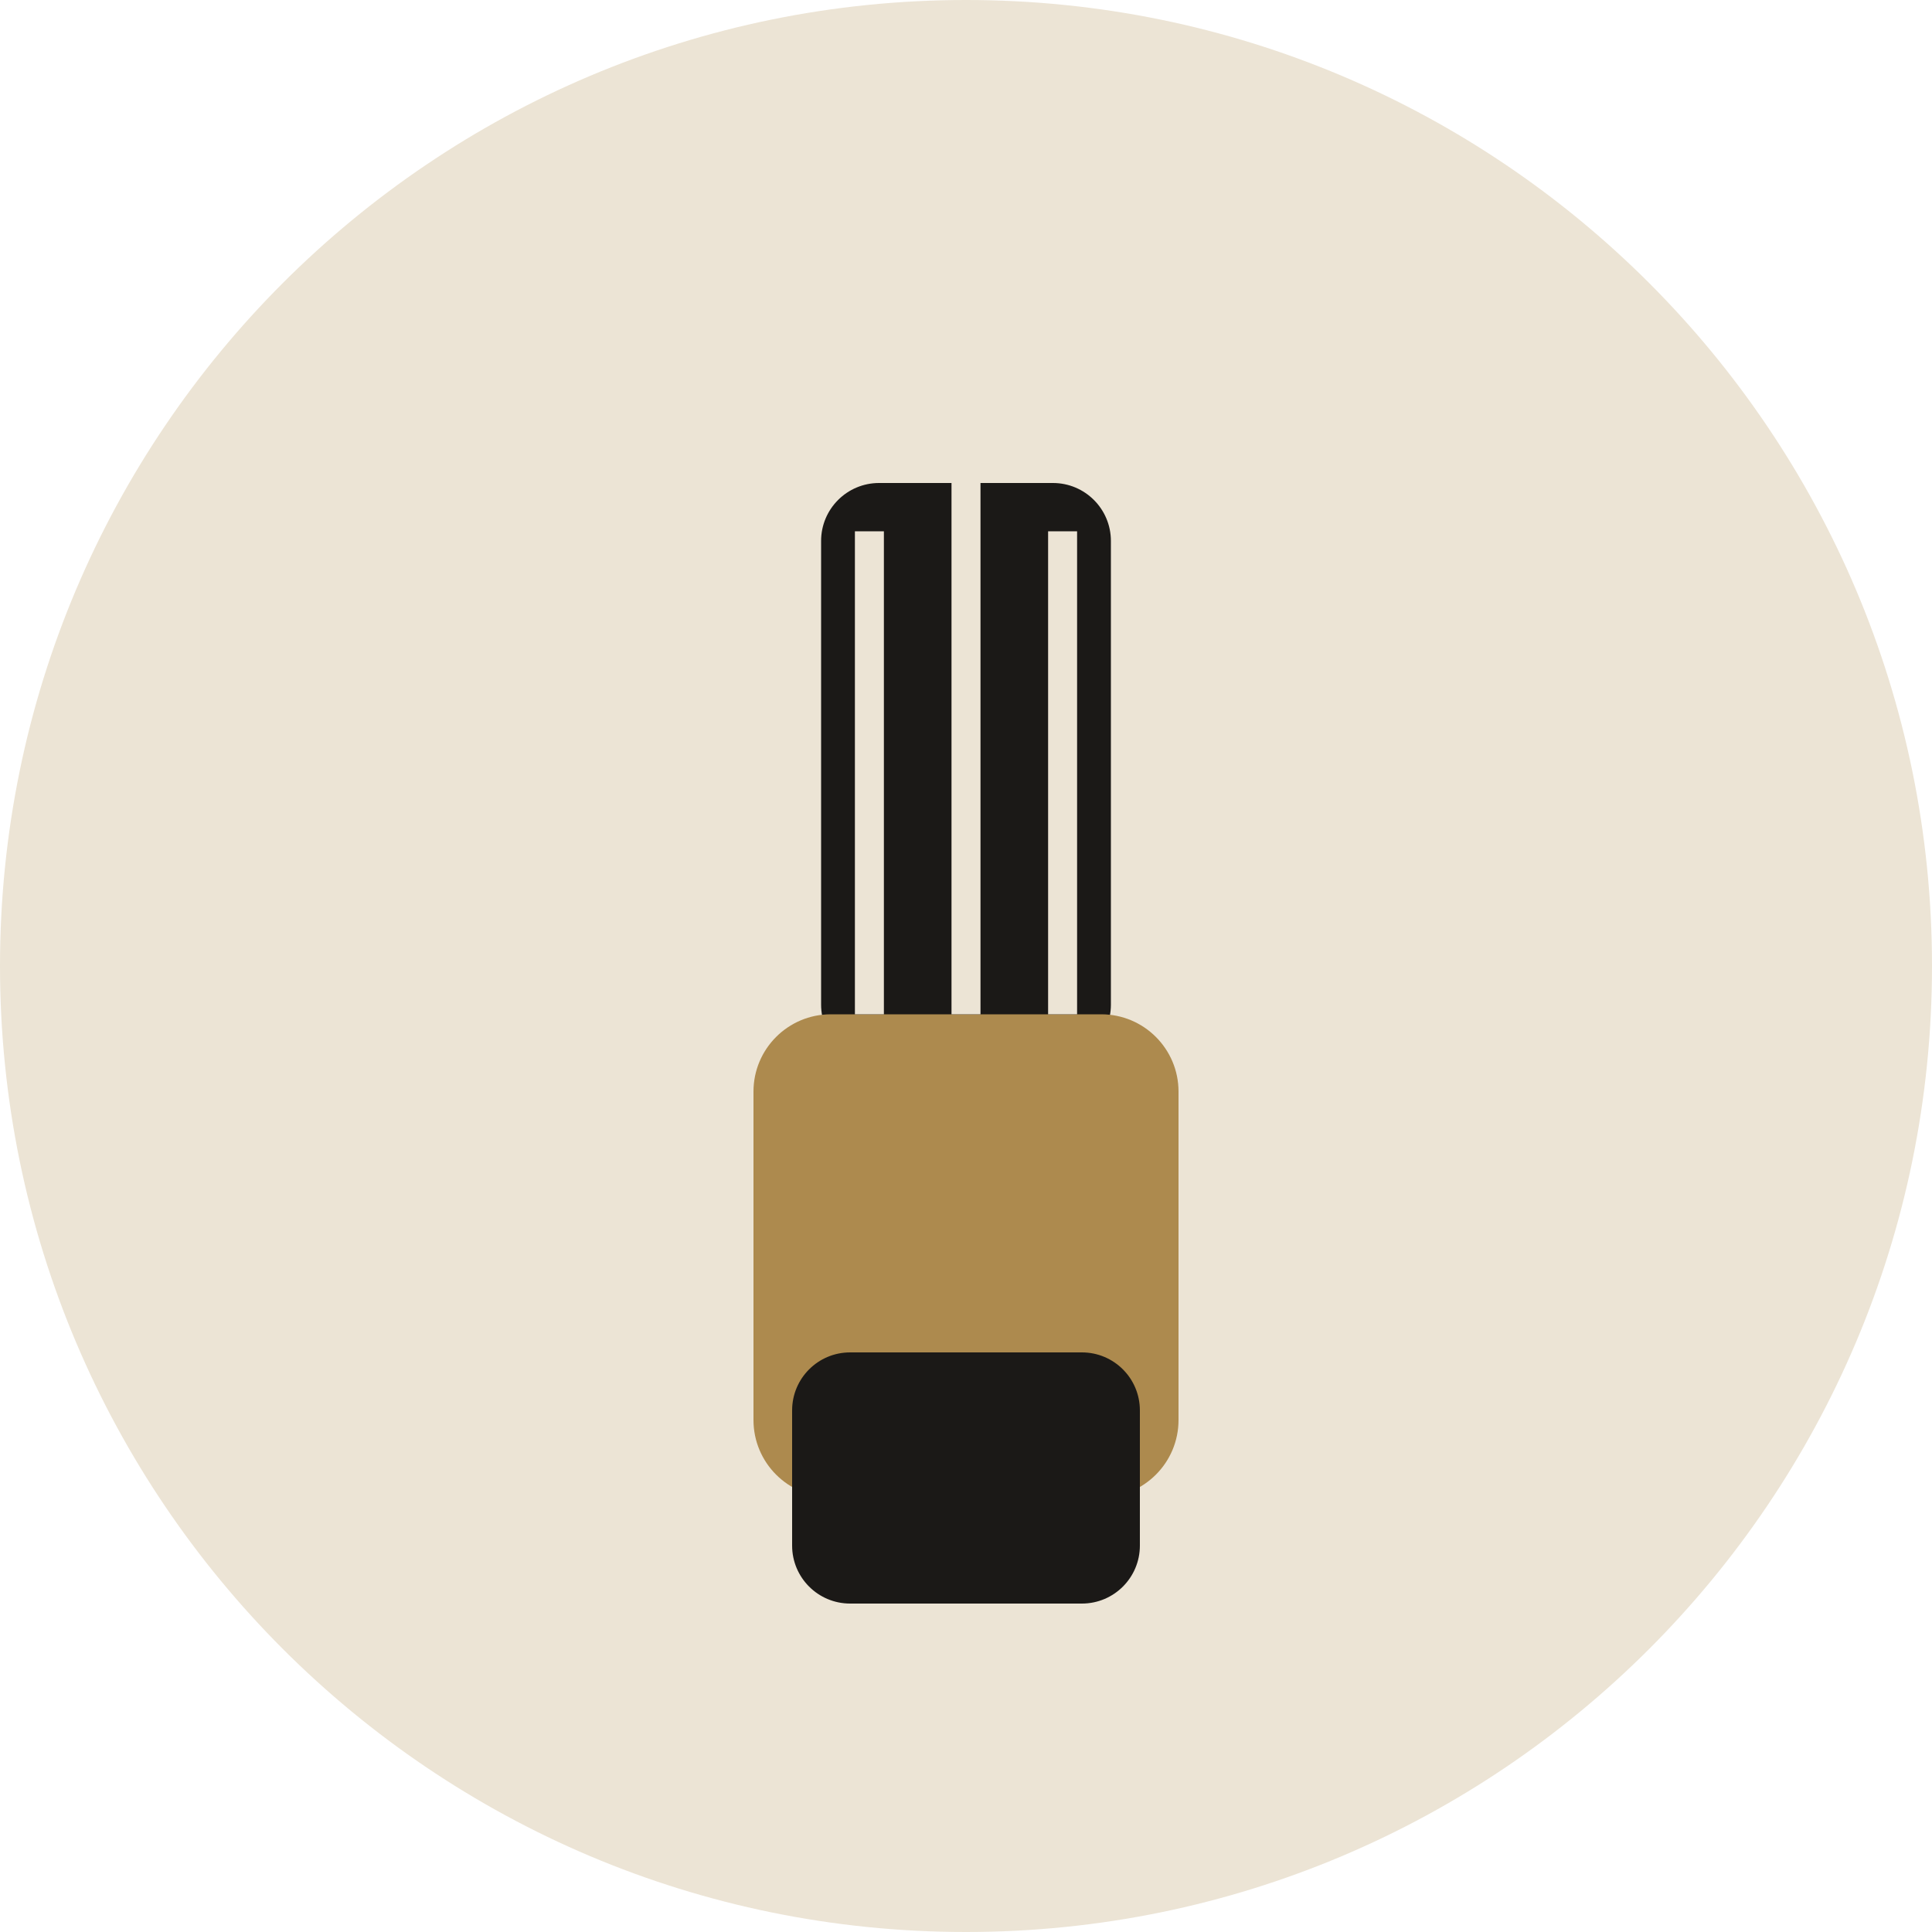
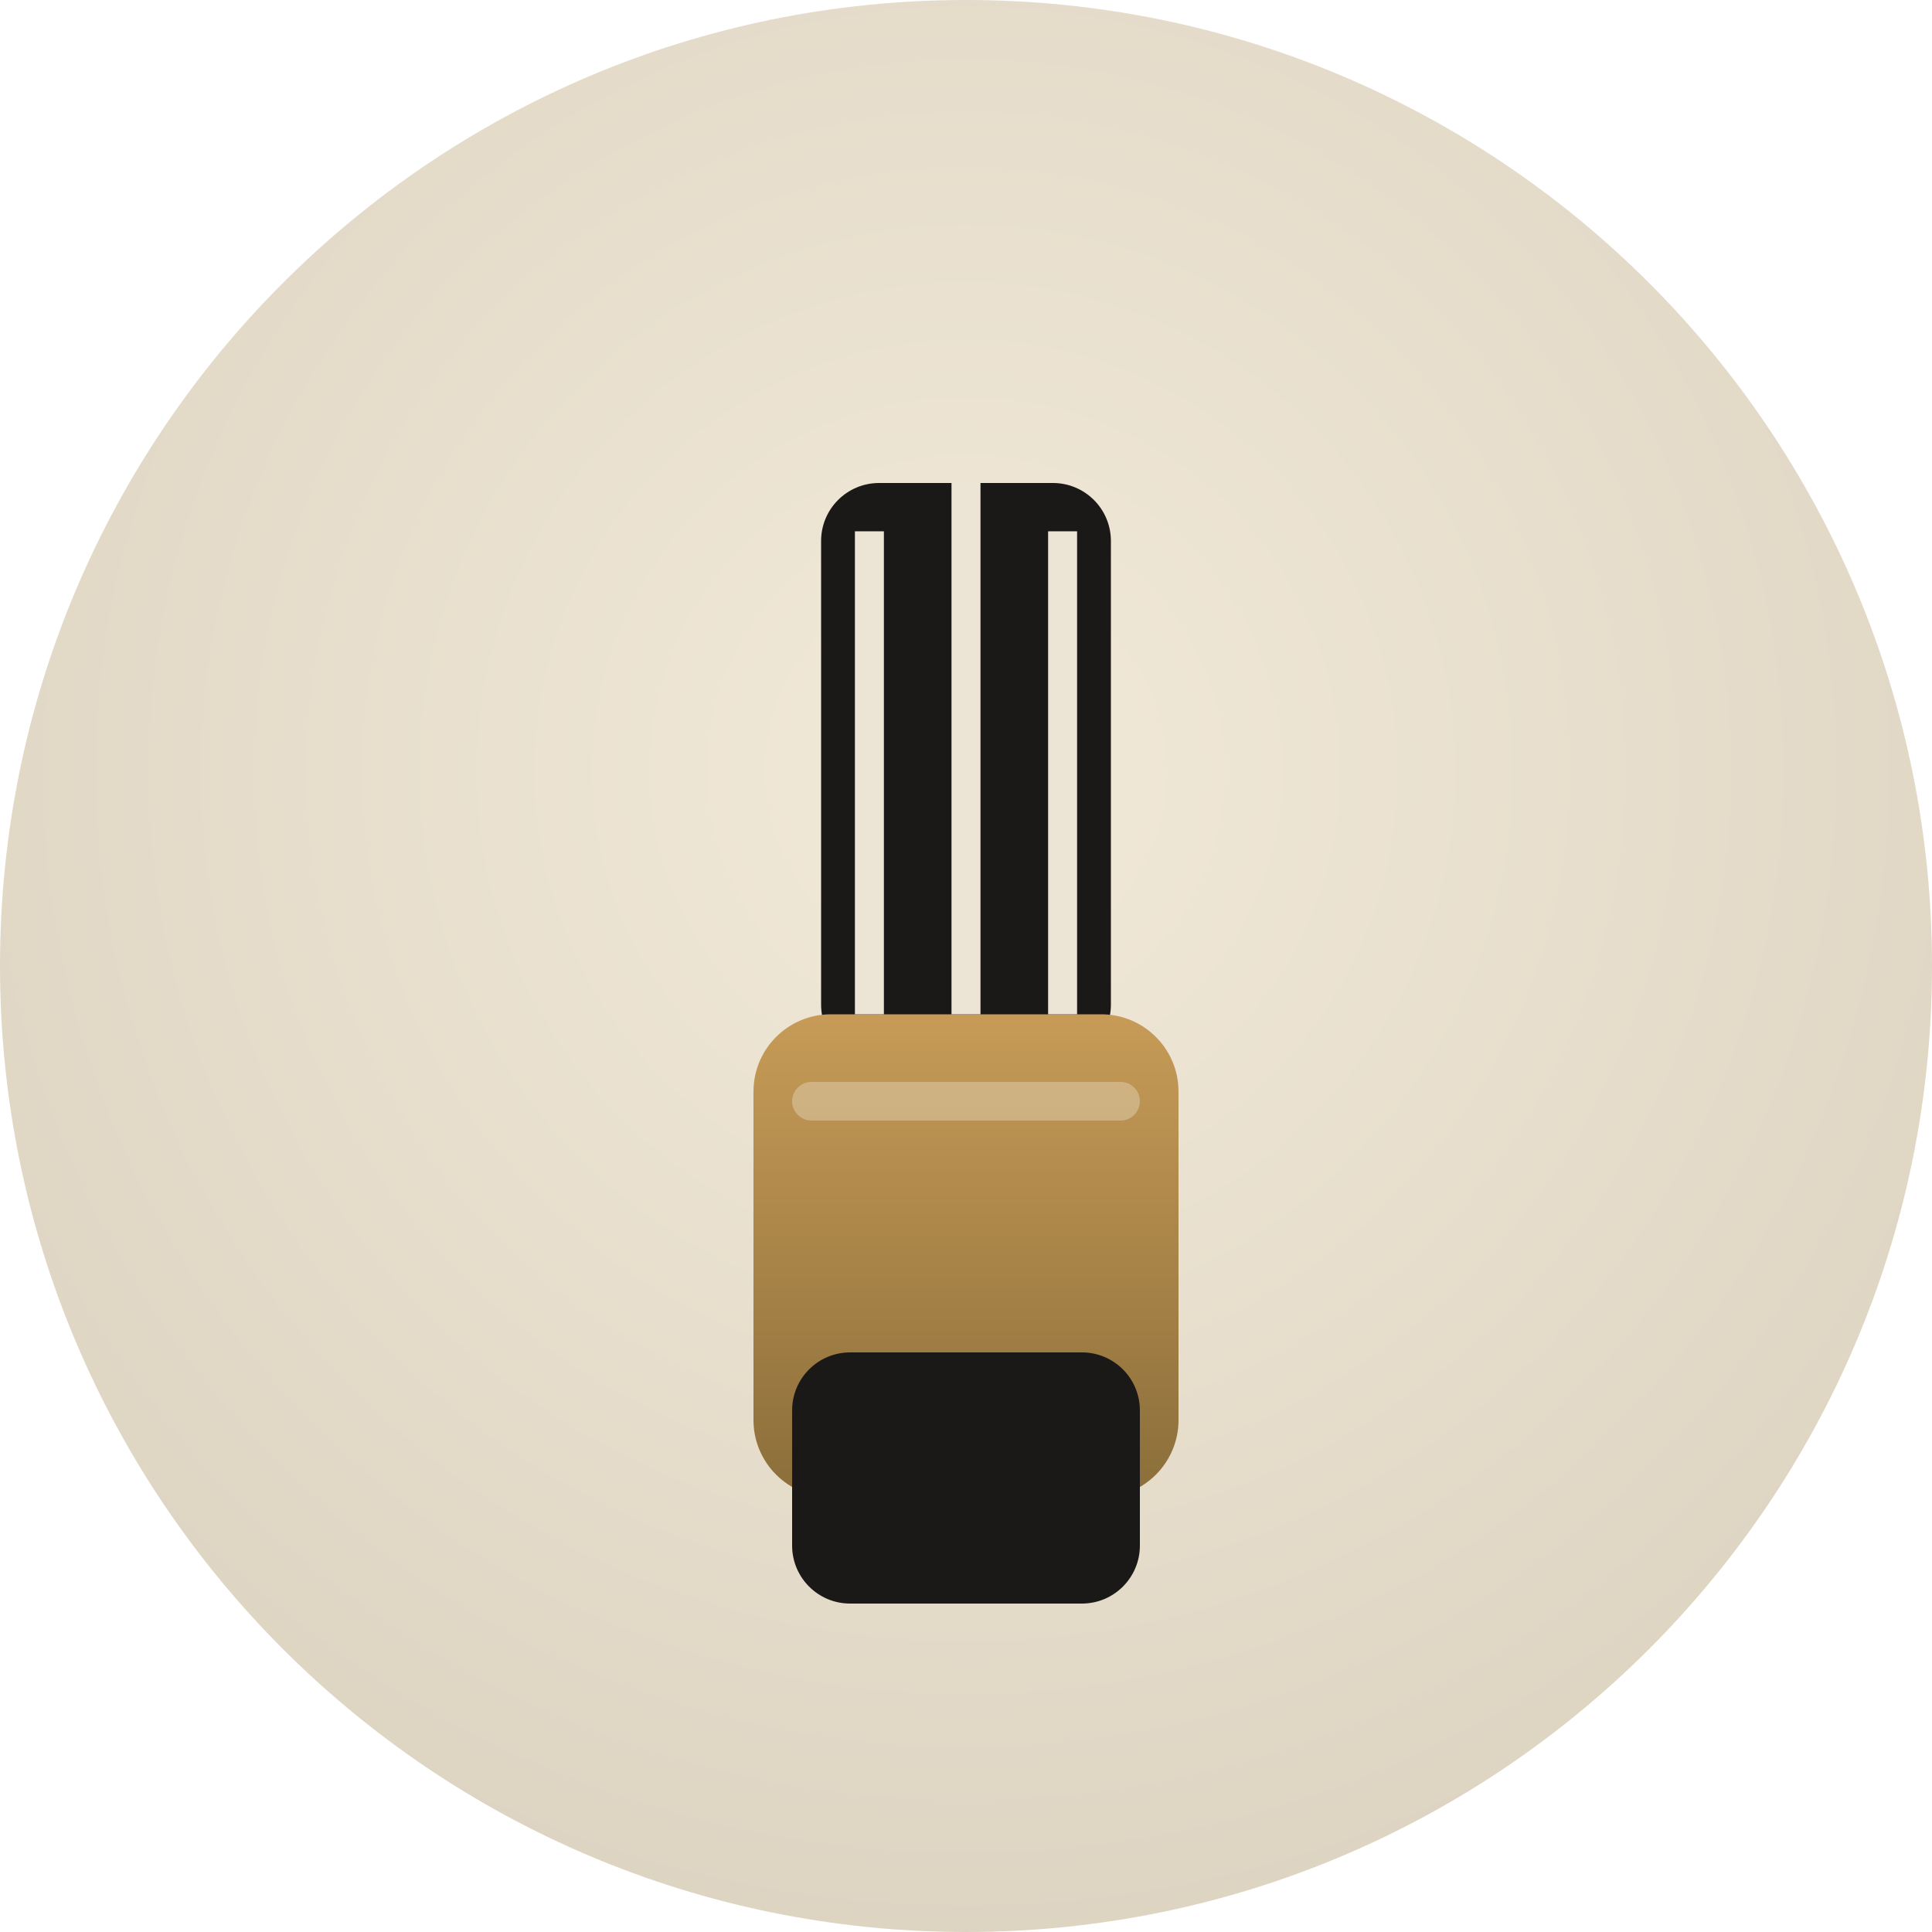
<svg xmlns="http://www.w3.org/2000/svg" viewBox="0 0 200 200" role="img" aria-hidden="true">
-   <circle cx="100" cy="100" r="100" fill="#ECE4D5" />
+   <defs>
+     <radialGradient id="iconBg2" cx="50%" cy="40%" r="65%">
+       <stop offset="0%" stop-color="#F2EAD9" />
+       <stop offset="100%" stop-color="#DCD2C0" />
+     </radialGradient>
+     <linearGradient id="clipperBody" x1="0" y1="0" x2="0" y2="1">
+       <stop offset="0%" stop-color="#C79B57" />
+       <stop offset="100%" stop-color="#8B6E3A" />
+     </linearGradient>
+   </defs>
+   <circle cx="100" cy="100" r="100" fill="url(#iconBg2)" />
  <rect x="85" y="50" width="30" height="60" rx="6" fill="#1B1917" />
-   <rect x="78" y="105" width="44" height="50" rx="8" fill="#AD8A4E" />
+   <rect x="78" y="105" width="44" height="50" rx="8" fill="url(#clipperBody)" />
  <rect x="82" y="140" width="36" height="26" rx="6" fill="#1B1917" />
  <path d="M90 55v50M100 50v55M110 55v50" stroke="#ECE4D5" stroke-width="3" />
+   <rect x="82" y="112" width="36" height="4" rx="2" fill="#F2EAD9" opacity=".35" />
</svg>
